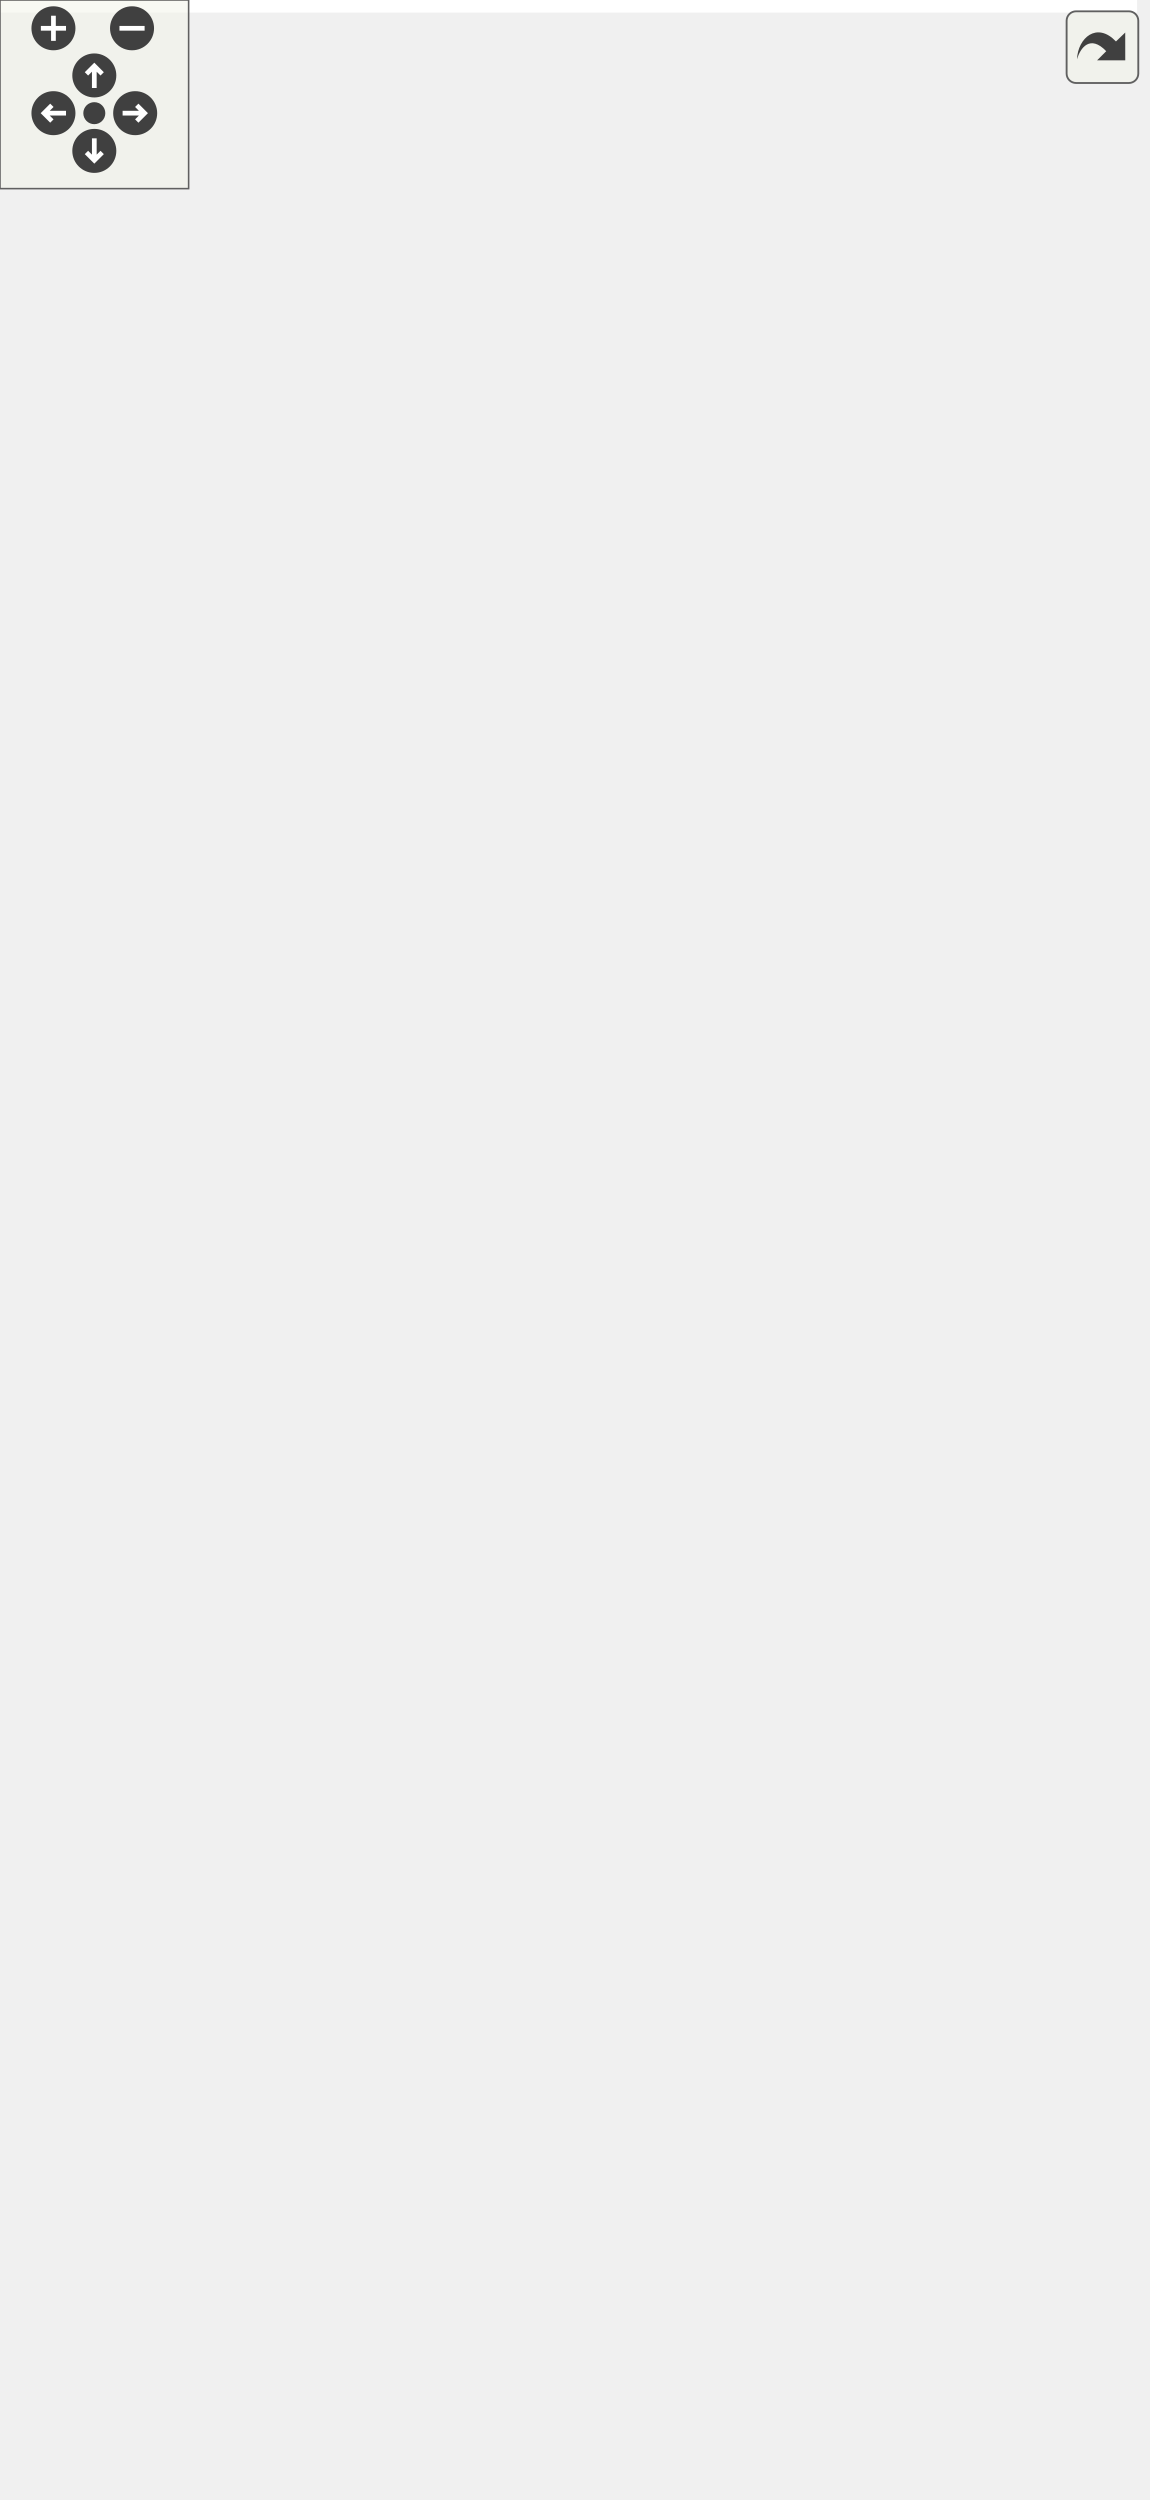
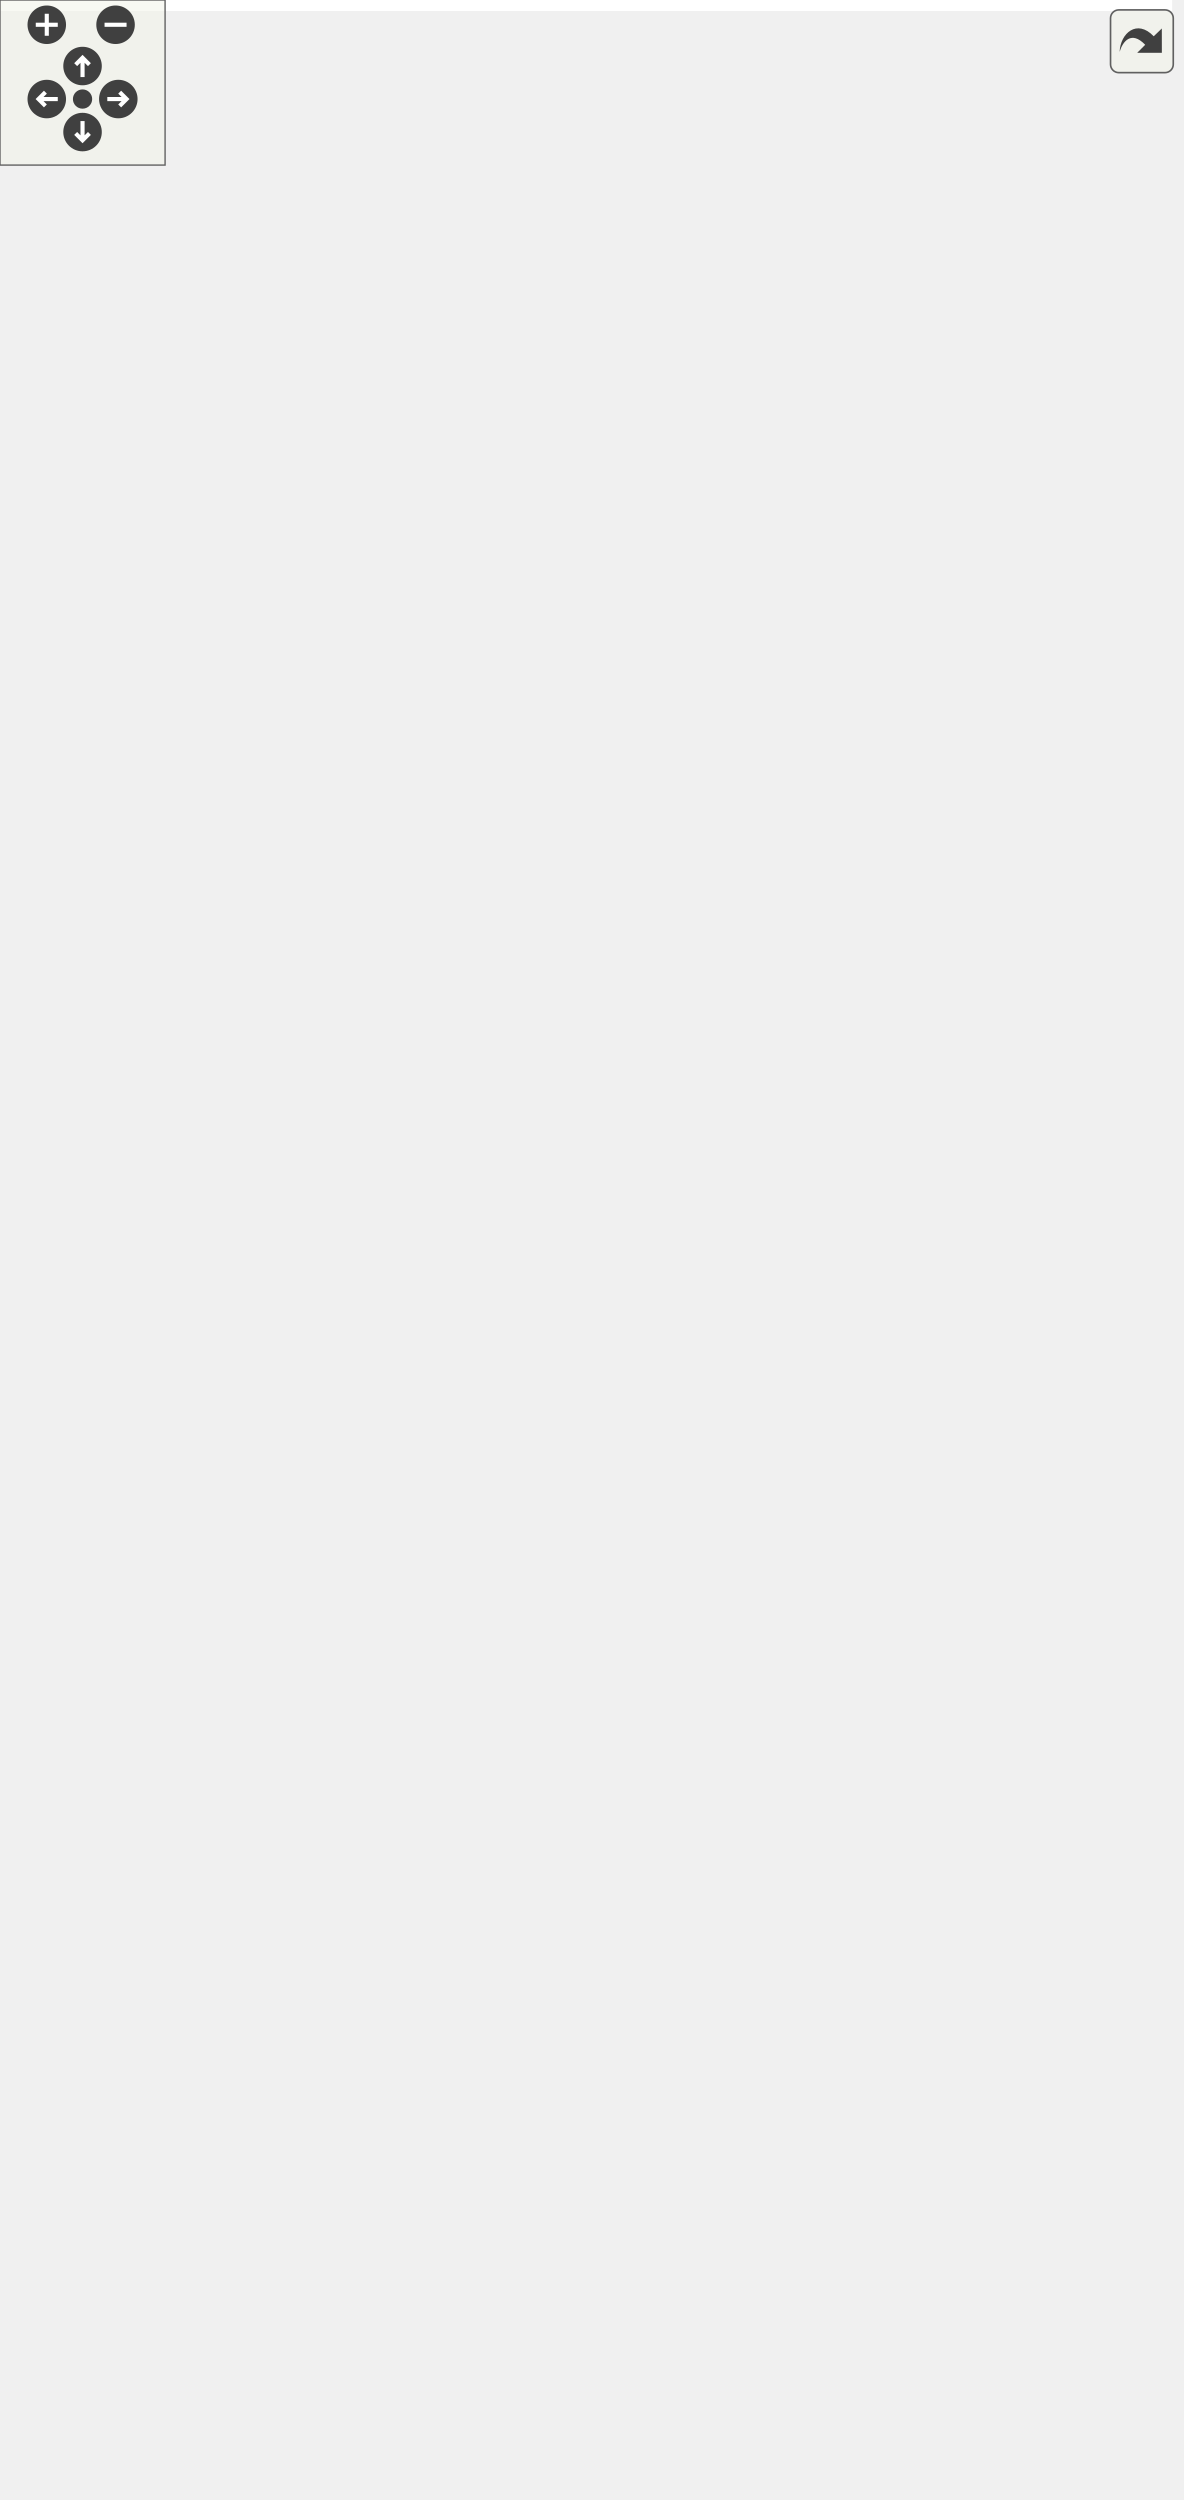
<svg xmlns="http://www.w3.org/2000/svg" xmlns:xlink="http://www.w3.org/1999/xlink" id="main" version="1.1" xml:space="preserve">
  <style type="text/css">
.edge:hover path { stroke: red; }
.edge:hover polygon { stroke: red; fill: red; }
</style>
  <defs>
    <circle id="rim" cx="0" cy="0" r="7" />
    <circle id="rim2" cx="0" cy="0" r="3.5" />
    <g id="zoomPlus">
      <use xlink:href="#rim" fill="#404040">
        <set attributeName="fill" to="#808080" begin="zoomplus.mouseover" end="zoomplus.mouseout" />
      </use>
      <path d="M-4,0h8M0,-4v8" fill="none" stroke="white" stroke-width="1.5" pointer-events="none" />
    </g>
    <g id="zoomMin">
      <use xlink:href="#rim" fill="#404040">
        <set attributeName="fill" to="#808080" begin="zoomminus.mouseover" end="zoomminus.mouseout" />
      </use>
      <path d="M-4,0h8" fill="none" stroke="white" stroke-width="1.5" pointer-events="none" />
    </g>
    <g id="dirArrow">
      <path fill="none" stroke="white" stroke-width="1.5" d="M0,-3.0v7 M-2.5,-0.5L0,-3.0L2.5,-0.5" />
    </g>
    <g id="resetDef">
      <use xlink:href="#rim2" fill="#404040">
        <set attributeName="fill" to="#808080" begin="reset.mouseover" end="reset.mouseout" />
      </use>
    </g>
  </defs>
  <svg id="graph" class="graph">
    <g id="viewport">
-       <polygon fill="white" stroke="none" points="-4,4 -4,-735 361.691,-735 361.691,4 -4,4" />
+       <polygon fill="white" stroke="none" points="-4,4 -4,-848.389 426.03,-848.389 426.03,4 -4,4" />
      <g id="node1" class="node">
-         <polygon fill="#bfbfbf" stroke="black" points="74.544,-101.5 74.544,-165.5 260.081,-165.5 260.081,-101.5 74.544,-101.5" />
-         <text text-anchor="start" x="82.544" y="-153.5" font-family="Helvetica,sans-Serif" font-size="10.00">HydroCouple::Spatial</text>
-         <text text-anchor="middle" x="167.312" y="-143.5" font-family="Helvetica,sans-Serif" font-size="10.00">::IPolyhedralSurfaceExchangeItem</text>
-         <polyline fill="none" stroke="black" points="74.544,-137.5 260.081,-137.5 " />
-         <text text-anchor="middle" x="167.312" y="-125.5" font-family="Helvetica,sans-Serif" font-size="10.00"> </text>
-         <polyline fill="none" stroke="black" points="74.544,-119.5 260.081,-119.5 " />
-         <text text-anchor="start" x="82.544" y="-107.5" font-family="Helvetica,sans-Serif" font-size="10.00">+ ~IPolyhedralSurfaceExchangeItem()</text>
+         <polygon fill="#bfbfbf" stroke="black" points="82.996,-114.84 82.996,-192.18 309.03,-192.18 309.03,-114.84 82.996,-114.84" />
+         <text text-anchor="start" x="90.996" y="-180.18" font-family="Monaco" font-size="10.00">HydroCouple::Spatial</text>
+         <text text-anchor="middle" x="196.013" y="-166.845" font-family="Monaco" font-size="10.00">::IPolyhedralSurfaceExchangeItem</text>
+         <polyline fill="none" stroke="black" points="82.996,-157.51 309.03,-157.51 " />
+         <text text-anchor="middle" x="196.013" y="-145.51" font-family="Monaco" font-size="10.00"> </text>
+         <polyline fill="none" stroke="black" points="82.996,-136.175 309.03,-136.175 " />
+         <text text-anchor="start" x="90.996" y="-124.175" font-family="Monaco" font-size="10.00">+ ~IPolyhedralSurfaceExchangeItem()</text>
      </g>
      <g id="node8" class="node">
        <g id="a_node8">
          <a xlink:href="class_hydro_couple_1_1_spatio_temporal_1_1_i_time_polyhedral_surface_exchange_item.html" target="_top" xlink:title="The ITimePolyhedralSurfaceExchangeItem class. ">
-             <polygon fill="white" stroke="black" points="63.617,-0.5 63.617,-64.5 271.008,-64.5 271.008,-0.5 63.617,-0.5" />
-             <text text-anchor="start" x="71.617" y="-52.5" font-family="Helvetica,sans-Serif" font-size="10.00">HydroCouple::SpatioTemporal</text>
-             <text text-anchor="middle" x="167.312" y="-42.5" font-family="Helvetica,sans-Serif" font-size="10.00">::ITimePolyhedralSurfaceExchangeItem</text>
-             <polyline fill="none" stroke="black" points="63.617,-36.5 271.008,-36.5 " />
-             <text text-anchor="middle" x="167.312" y="-24.5" font-family="Helvetica,sans-Serif" font-size="10.00"> </text>
-             <polyline fill="none" stroke="black" points="63.617,-18.5 271.008,-18.5 " />
-             <text text-anchor="start" x="71.617" y="-6.5" font-family="Helvetica,sans-Serif" font-size="10.00">+ ~ITimePolyhedralSurfaceExchangeItem()</text>
+             <polygon fill="white" stroke="black" points="70.994,-0.5 70.994,-77.84 321.032,-77.84 321.032,-0.5 70.994,-0.5" />
+             <text text-anchor="start" x="78.994" y="-65.84" font-family="Monaco" font-size="10.00">HydroCouple::SpatioTemporal</text>
+             <text text-anchor="middle" x="196.013" y="-52.505" font-family="Monaco" font-size="10.00">::ITimePolyhedralSurfaceExchangeItem</text>
+             <polyline fill="none" stroke="black" points="70.994,-43.17 321.032,-43.17 " />
+             <text text-anchor="middle" x="196.013" y="-31.17" font-family="Monaco" font-size="10.00"> </text>
+             <polyline fill="none" stroke="black" points="70.994,-21.835 321.032,-21.835 " />
+             <text text-anchor="start" x="78.994" y="-9.835" font-family="Monaco" font-size="10.00">+ ~ITimePolyhedralSurfaceExchangeItem()</text>
          </a>
        </g>
      </g>
      <g id="edge8" class="edge">
-         <path fill="none" stroke="midnightblue" d="M167.312,-91.282C167.312,-82.42 167.312,-73.194 167.312,-64.783" />
-         <polygon fill="none" stroke="midnightblue" points="163.813,-91.447 167.312,-101.447 170.813,-91.447 163.813,-91.447" />
+         <path fill="none" stroke="midnightblue" d="M196.013,-104.548C196.013,-95.668 196.013,-86.508 196.013,-77.982" />
+         <polygon fill="none" stroke="midnightblue" points="192.513,-104.79 196.013,-114.79 199.513,-104.79 192.513,-104.79" />
      </g>
      <g id="node2" class="node">
        <g id="a_node2">
          <a xlink:href="class_hydro_couple_1_1_i_exchange_item.html" target="_top" xlink:title="IExchangeItem the base data item the can be exchanged between components at runtime. ">
-             <polygon fill="white" stroke="black" points="0,-217.5 0,-281.5 146.625,-281.5 146.625,-217.5 0,-217.5" />
-             <text text-anchor="middle" x="73.312" y="-269.5" font-family="Helvetica,sans-Serif" font-size="10.00">HydroCouple::IExchangeItem</text>
-             <polyline fill="none" stroke="black" points="0,-263.5 146.625,-263.5 " />
-             <text text-anchor="middle" x="73.312" y="-251.5" font-family="Helvetica,sans-Serif" font-size="10.00"> </text>
-             <polyline fill="none" stroke="black" points="0,-245.5 146.625,-245.5 " />
-             <text text-anchor="start" x="8" y="-233.5" font-family="Helvetica,sans-Serif" font-size="10.00">+ ~IExchangeItem()</text>
-             <text text-anchor="start" x="8" y="-223.5" font-family="Helvetica,sans-Serif" font-size="10.00">+ itemChanged()</text>
+             <polygon fill="white" stroke="black" points="0,-249.182 0,-326.522 172.025,-326.522 172.025,-249.182 0,-249.182" />
+             <text text-anchor="middle" x="86.013" y="-314.522" font-family="Monaco" font-size="10.00">HydroCouple::IExchangeItem</text>
+             <polyline fill="none" stroke="black" points="0,-305.187 172.025,-305.187 " />
+             <text text-anchor="middle" x="86.013" y="-293.187" font-family="Monaco" font-size="10.00"> </text>
+             <polyline fill="none" stroke="black" points="0,-283.852 172.025,-283.852 " />
+             <text text-anchor="start" x="8" y="-271.852" font-family="Monaco" font-size="10.00">+ ~IExchangeItem()</text>
+             <text text-anchor="start" x="8" y="-258.517" font-family="Monaco" font-size="10.00">+ itemChanged()</text>
          </a>
        </g>
      </g>
      <g id="edge1" class="edge">
-         <path fill="none" stroke="midnightblue" d="M105.404,-209.58C117.234,-195.233 130.47,-179.181 141.658,-165.613" />
-         <polygon fill="none" stroke="midnightblue" points="102.66,-207.407 98.998,-217.349 108.061,-211.86 102.66,-207.407" />
+         <path fill="none" stroke="midnightblue" d="M124.258,-240.839C137.396,-225.033 151.944,-207.53 164.487,-192.439" />
+         <polygon fill="none" stroke="midnightblue" points="121.235,-239 117.534,-248.928 126.618,-243.475 121.235,-239" />
      </g>
      <g id="node3" class="node">
        <g id="a_node3">
          <a xlink:href="class_hydro_couple_1_1_i_component_item.html" target="_top" xlink:title="IComponentItem is a fundamental unit of data for a component. ">
-             <polygon fill="white" stroke="black" points="90.389,-333.5 90.389,-407.5 244.236,-407.5 244.236,-333.5 90.389,-333.5" />
-             <text text-anchor="middle" x="167.312" y="-395.5" font-family="Helvetica,sans-Serif" font-size="10.00">HydroCouple::IComponentItem</text>
-             <polyline fill="none" stroke="black" points="90.389,-389.5 244.236,-389.5 " />
-             <text text-anchor="middle" x="167.312" y="-377.5" font-family="Helvetica,sans-Serif" font-size="10.00"> </text>
-             <polyline fill="none" stroke="black" points="90.389,-371.5 244.236,-371.5 " />
-             <text text-anchor="start" x="98.389" y="-359.5" font-family="Helvetica,sans-Serif" font-size="10.00">+ ~IComponentItem()</text>
-             <text text-anchor="start" x="98.389" y="-349.5" font-family="Helvetica,sans-Serif" font-size="10.00">+ modelComponent()</text>
-             <text text-anchor="start" x="98.389" y="-339.5" font-family="Helvetica,sans-Serif" font-size="10.00">+ dimensions()</text>
+             <polygon fill="white" stroke="black" points="107,-383.524 107,-474.199 285.026,-474.199 285.026,-383.524 107,-383.524" />
+             <text text-anchor="middle" x="196.013" y="-462.199" font-family="Monaco" font-size="10.00">HydroCouple::IComponentItem</text>
+             <polyline fill="none" stroke="black" points="107,-452.864 285.026,-452.864 " />
+             <text text-anchor="middle" x="196.013" y="-440.864" font-family="Monaco" font-size="10.00"> </text>
+             <polyline fill="none" stroke="black" points="107,-431.529 285.026,-431.529 " />
+             <text text-anchor="start" x="115" y="-419.529" font-family="Monaco" font-size="10.00">+ ~IComponentItem()</text>
+             <text text-anchor="start" x="115" y="-406.194" font-family="Monaco" font-size="10.00">+ modelComponent()</text>
+             <text text-anchor="start" x="115" y="-392.859" font-family="Monaco" font-size="10.00">+ dimensions()</text>
          </a>
        </g>
      </g>
      <g id="edge2" class="edge">
-         <path fill="none" stroke="midnightblue" d="M132.577,-325.526C121.047,-310.929 108.457,-294.992 97.859,-281.575" />
-         <polygon fill="none" stroke="midnightblue" points="129.909,-327.795 138.854,-333.473 135.402,-323.456 129.909,-327.795" />
+         <path fill="none" stroke="midnightblue" d="M154.692,-375.644C141.834,-359.395 127.911,-341.799 115.983,-326.727" />
+         <polygon fill="none" stroke="midnightblue" points="151.956,-377.826 160.906,-383.496 157.445,-373.482 151.956,-377.826" />
      </g>
      <g id="node7" class="node">
        <g id="a_node7">
          <a xlink:href="class_hydro_couple_1_1_spatial_1_1_i_polyhedral_surface_component_item.html" target="_top" xlink:title="IPolyhedralSurfaceComponentItem represents IPolyhedralSurface IComponentItem. ">
-             <polygon fill="white" stroke="black" points="164.934,-202.5 164.934,-296.5 357.691,-296.5 357.691,-202.5 164.934,-202.5" />
-             <text text-anchor="start" x="172.934" y="-284.5" font-family="Helvetica,sans-Serif" font-size="10.00">HydroCouple::Spatial</text>
-             <text text-anchor="middle" x="261.312" y="-274.5" font-family="Helvetica,sans-Serif" font-size="10.00">::IPolyhedralSurfaceComponentItem</text>
-             <polyline fill="none" stroke="black" points="164.934,-268.5 357.691,-268.5 " />
-             <text text-anchor="middle" x="261.312" y="-256.5" font-family="Helvetica,sans-Serif" font-size="10.00"> </text>
-             <polyline fill="none" stroke="black" points="164.934,-250.5 357.691,-250.5 " />
-             <text text-anchor="start" x="172.934" y="-238.5" font-family="Helvetica,sans-Serif" font-size="10.00">+ ~IPolyhedralSurfaceComponentItem()</text>
-             <text text-anchor="start" x="172.934" y="-228.5" font-family="Helvetica,sans-Serif" font-size="10.00">+ patchDimension()</text>
-             <text text-anchor="start" x="172.934" y="-218.5" font-family="Helvetica,sans-Serif" font-size="10.00">+ polyhedralSurface()</text>
-             <text text-anchor="start" x="172.934" y="-208.5" font-family="Helvetica,sans-Serif" font-size="10.00">+ geometry()</text>
+             <polygon fill="white" stroke="black" points="189.995,-229.18 189.995,-346.524 422.03,-346.524 422.03,-229.18 189.995,-229.18" />
+             <text text-anchor="start" x="197.995" y="-334.524" font-family="Monaco" font-size="10.00">HydroCouple::Spatial</text>
+             <text text-anchor="middle" x="306.013" y="-321.189" font-family="Monaco" font-size="10.00">::IPolyhedralSurfaceComponentItem</text>
+             <polyline fill="none" stroke="black" points="189.995,-311.854 422.03,-311.854 " />
+             <text text-anchor="middle" x="306.013" y="-299.854" font-family="Monaco" font-size="10.00"> </text>
+             <polyline fill="none" stroke="black" points="189.995,-290.52 422.03,-290.52 " />
+             <text text-anchor="start" x="197.995" y="-278.52" font-family="Monaco" font-size="10.00">+ ~IPolyhedralSurfaceComponentItem()</text>
+             <text text-anchor="start" x="197.995" y="-265.185" font-family="Monaco" font-size="10.00">+ patchDimension()</text>
+             <text text-anchor="start" x="197.995" y="-251.85" font-family="Monaco" font-size="10.00">+ polyhedralSurface()</text>
+             <text text-anchor="start" x="197.995" y="-238.515" font-family="Monaco" font-size="10.00">+ geometry()</text>
          </a>
        </g>
      </g>
      <g id="edge7" class="edge">
-         <path fill="none" stroke="midnightblue" d="M202.167,-325.375C209.597,-315.97 217.461,-306.014 224.945,-296.539" />
-         <polygon fill="none" stroke="midnightblue" points="199.223,-323.456 195.771,-333.473 204.716,-327.795 199.223,-323.456" />
+         <path fill="none" stroke="midnightblue" d="M237.521,-375.407C244.923,-366.053 252.673,-356.259 260.187,-346.763" />
+         <polygon fill="none" stroke="midnightblue" points="234.581,-373.482 231.12,-383.496 240.07,-377.826 234.581,-373.482" />
      </g>
      <g id="node4" class="node">
        <g id="a_node4">
          <a xlink:href="class_hydro_couple_1_1_i_identity.html" target="_top" xlink:title="IIdentity interface class defines a method to get the Id of an HydroCouple entity. ">
-             <polygon fill="white" stroke="black" points="109.842,-444.5 109.842,-508.5 224.783,-508.5 224.783,-444.5 109.842,-444.5" />
-             <text text-anchor="middle" x="167.312" y="-496.5" font-family="Helvetica,sans-Serif" font-size="10.00">HydroCouple::IIdentity</text>
-             <polyline fill="none" stroke="black" points="109.842,-490.5 224.783,-490.5 " />
-             <text text-anchor="middle" x="167.312" y="-478.5" font-family="Helvetica,sans-Serif" font-size="10.00"> </text>
-             <polyline fill="none" stroke="black" points="109.842,-472.5 224.783,-472.5 " />
-             <text text-anchor="start" x="117.842" y="-460.5" font-family="Helvetica,sans-Serif" font-size="10.00">+ ~IIdentity()</text>
-             <text text-anchor="start" x="117.842" y="-450.5" font-family="Helvetica,sans-Serif" font-size="10.00">+ id()</text>
+             <polygon fill="white" stroke="black" points="122.002,-511.199 122.002,-588.539 270.023,-588.539 270.023,-511.199 122.002,-511.199" />
+             <text text-anchor="middle" x="196.013" y="-576.539" font-family="Monaco" font-size="10.00">HydroCouple::IIdentity</text>
+             <polyline fill="none" stroke="black" points="122.002,-567.204 270.023,-567.204 " />
+             <text text-anchor="middle" x="196.013" y="-555.204" font-family="Monaco" font-size="10.00"> </text>
+             <polyline fill="none" stroke="black" points="122.002,-545.869 270.023,-545.869 " />
+             <text text-anchor="start" x="130.002" y="-533.869" font-family="Monaco" font-size="10.00">+ ~IIdentity()</text>
+             <text text-anchor="start" x="130.002" y="-520.534" font-family="Monaco" font-size="10.00">+ id()</text>
          </a>
        </g>
      </g>
      <g id="edge3" class="edge">
-         <path fill="none" stroke="midnightblue" d="M167.312,-434.282C167.312,-425.531 167.312,-416.353 167.312,-407.801" />
-         <polygon fill="none" stroke="midnightblue" points="163.813,-434.297 167.312,-444.297 170.813,-434.297 163.813,-434.297" />
+         <path fill="none" stroke="midnightblue" d="M196.013,-500.88C196.013,-492.181 196.013,-483.141 196.013,-474.542" />
+         <polygon fill="none" stroke="midnightblue" points="192.513,-500.887 196.013,-510.887 199.513,-500.887 192.513,-500.887" />
      </g>
      <g id="node5" class="node">
        <g id="a_node5">
          <a xlink:href="class_hydro_couple_1_1_i_description.html" target="_top" xlink:title="IDescription interface class provides descriptive information on a HydroCouple object. ">
-             <polygon fill="white" stroke="black" points="100.953,-545.5 100.953,-639.5 233.672,-639.5 233.672,-545.5 100.953,-545.5" />
-             <text text-anchor="middle" x="167.312" y="-627.5" font-family="Helvetica,sans-Serif" font-size="10.00">HydroCouple::IDescription</text>
-             <polyline fill="none" stroke="black" points="100.953,-621.5 233.672,-621.5 " />
-             <text text-anchor="middle" x="167.312" y="-609.5" font-family="Helvetica,sans-Serif" font-size="10.00"> </text>
-             <polyline fill="none" stroke="black" points="100.953,-603.5 233.672,-603.5 " />
-             <text text-anchor="start" x="108.953" y="-591.5" font-family="Helvetica,sans-Serif" font-size="10.00">+ ~IDescription()</text>
-             <text text-anchor="start" x="108.953" y="-581.5" font-family="Helvetica,sans-Serif" font-size="10.00">+ getCaption()</text>
-             <text text-anchor="start" x="108.953" y="-571.5" font-family="Helvetica,sans-Serif" font-size="10.00">+ setCaption()</text>
-             <text text-anchor="start" x="108.953" y="-561.5" font-family="Helvetica,sans-Serif" font-size="10.00">+ getDescription()</text>
-             <text text-anchor="start" x="108.953" y="-551.5" font-family="Helvetica,sans-Serif" font-size="10.00">+ setDescription()</text>
+             <polygon fill="white" stroke="black" points="113,-625.539 113,-742.884 279.025,-742.884 279.025,-625.539 113,-625.539" />
+             <text text-anchor="middle" x="196.013" y="-730.884" font-family="Monaco" font-size="10.00">HydroCouple::IDescription</text>
+             <polyline fill="none" stroke="black" points="113,-721.549 279.025,-721.549 " />
+             <text text-anchor="middle" x="196.013" y="-709.549" font-family="Monaco" font-size="10.00"> </text>
+             <polyline fill="none" stroke="black" points="113,-700.214 279.025,-700.214 " />
+             <text text-anchor="start" x="121" y="-688.214" font-family="Monaco" font-size="10.00">+ ~IDescription()</text>
+             <text text-anchor="start" x="121" y="-674.879" font-family="Monaco" font-size="10.00">+ getCaption()</text>
+             <text text-anchor="start" x="121" y="-661.544" font-family="Monaco" font-size="10.00">+ setCaption()</text>
+             <text text-anchor="start" x="121" y="-648.209" font-family="Monaco" font-size="10.00">+ getDescription()</text>
+             <text text-anchor="start" x="121" y="-634.874" font-family="Monaco" font-size="10.00">+ setDescription()</text>
          </a>
        </g>
      </g>
      <g id="edge4" class="edge">
-         <path fill="none" stroke="midnightblue" d="M167.312,-535.212C167.312,-526.081 167.312,-516.926 167.312,-508.684" />
-         <polygon fill="none" stroke="midnightblue" points="163.813,-535.46 167.312,-545.46 170.813,-535.46 163.813,-535.46" />
+         <path fill="none" stroke="midnightblue" d="M196.013,-614.973C196.013,-605.934 196.013,-596.947 196.013,-588.687" />
+         <polygon fill="none" stroke="midnightblue" points="192.513,-615.164 196.013,-625.164 199.513,-615.164 192.513,-615.164" />
      </g>
      <g id="node6" class="node">
        <g id="a_node6">
          <a xlink:href="class_hydro_couple_1_1_i_property_changed.html" target="_top" xlink:title="IPropertyChanged interface is used to emit signal/event when a property of an object changes...">
-             <polygon fill="white" stroke="black" points="86.771,-676.5 86.771,-730.5 247.854,-730.5 247.854,-676.5 86.771,-676.5" />
-             <text text-anchor="middle" x="167.312" y="-718.5" font-family="Helvetica,sans-Serif" font-size="10.00">HydroCouple::IPropertyChanged</text>
-             <polyline fill="none" stroke="black" points="86.771,-712.5 247.854,-712.5 " />
-             <text text-anchor="middle" x="167.312" y="-700.5" font-family="Helvetica,sans-Serif" font-size="10.00"> </text>
-             <polyline fill="none" stroke="black" points="86.771,-694.5 247.854,-694.5 " />
-             <text text-anchor="start" x="94.771" y="-682.5" font-family="Helvetica,sans-Serif" font-size="10.00">+ ~IPropertyChanged()</text>
+             <polygon fill="white" stroke="black" points="100.999,-779.884 100.999,-843.889 291.027,-843.889 291.027,-779.884 100.999,-779.884" />
+             <text text-anchor="middle" x="196.013" y="-831.889" font-family="Monaco" font-size="10.00">HydroCouple::IPropertyChanged</text>
+             <polyline fill="none" stroke="black" points="100.999,-822.554 291.027,-822.554 " />
+             <text text-anchor="middle" x="196.013" y="-810.554" font-family="Monaco" font-size="10.00"> </text>
+             <polyline fill="none" stroke="black" points="100.999,-801.219 291.027,-801.219 " />
+             <text text-anchor="start" x="108.999" y="-789.219" font-family="Monaco" font-size="10.00">+ ~IPropertyChanged()</text>
          </a>
        </g>
      </g>
      <g id="edge5" class="edge">
-         <path fill="none" stroke="midnightblue" d="M167.312,-666.141C167.312,-657.716 167.312,-648.639 167.312,-639.851" />
-         <polygon fill="none" stroke="midnightblue" points="163.813,-666.392 167.312,-676.392 170.813,-666.392 163.813,-666.392" />
+         <path fill="none" stroke="midnightblue" d="M196.013,-769.563C196.013,-761.178 196.013,-752.212 196.013,-743.37" />
+         <polygon fill="none" stroke="midnightblue" points="192.513,-769.821 196.013,-779.821 199.513,-769.821 192.513,-769.821" />
      </g>
      <g id="edge6" class="edge">
-         <path fill="none" stroke="midnightblue" d="M216.841,-194.567C208.675,-184.663 200.406,-174.635 193.026,-165.684" />
-         <polygon fill="none" stroke="midnightblue" points="214.288,-196.972 223.35,-202.46 219.689,-192.518 214.288,-196.972" />
+         <path fill="none" stroke="midnightblue" d="M251.234,-220.947C243.071,-211.127 234.902,-201.298 227.446,-192.327" />
+         <polygon fill="none" stroke="midnightblue" points="248.681,-223.352 257.765,-228.805 254.065,-218.877 248.681,-223.352" />
      </g>
    </g>
  </svg>
  <g id="navigator" transform="translate(0 0)" fill="#404254">
    <rect fill="#f2f5e9" fill-opacity="0.5" stroke="#606060" stroke-width=".5" x="0" y="0" width="60" height="60" />
    <use id="zoomplus" xlink:href="#zoomPlus" x="17" y="9" />
    <use id="zoomminus" xlink:href="#zoomMin" x="42" y="9" />
    <use id="reset" xlink:href="#resetDef" x="30" y="36" />
    <g id="arrowUp" xlink:href="#dirArrow" transform="translate(30 24)">
      <use xlink:href="#rim" fill="#404040">
        <set attributeName="fill" to="#808080" begin="arrowUp.mouseover" end="arrowUp.mouseout" />
      </use>
      <path fill="none" stroke="white" stroke-width="1.5" d="M0,-3.0v7 M-2.5,-0.5L0,-3.0L2.5,-0.5" />
    </g>
    <g id="arrowRight" xlink:href="#dirArrow" transform="rotate(90) translate(36 -43)">
      <use xlink:href="#rim" fill="#404040">
        <set attributeName="fill" to="#808080" begin="arrowRight.mouseover" end="arrowRight.mouseout" />
      </use>
      <path fill="none" stroke="white" stroke-width="1.5" d="M0,-3.0v7 M-2.5,-0.5L0,-3.0L2.5,-0.5" />
    </g>
    <g id="arrowDown" xlink:href="#dirArrow" transform="rotate(180) translate(-30 -48)">
      <use xlink:href="#rim" fill="#404040">
        <set attributeName="fill" to="#808080" begin="arrowDown.mouseover" end="arrowDown.mouseout" />
      </use>
      <path fill="none" stroke="white" stroke-width="1.5" d="M0,-3.0v7 M-2.5,-0.5L0,-3.0L2.5,-0.5" />
    </g>
    <g id="arrowLeft" xlink:href="#dirArrow" transform="rotate(270) translate(-36 17)">
      <use xlink:href="#rim" fill="#404040">
        <set attributeName="fill" to="#808080" begin="arrowLeft.mouseover" end="arrowLeft.mouseout" />
      </use>
      <path fill="none" stroke="white" stroke-width="1.5" d="M0,-3.0v7 M-2.5,-0.5L0,-3.0L2.5,-0.5" />
    </g>
  </g>
  <svg viewBox="0 0 15 15" width="100%" height="30px" preserveAspectRatio="xMaxYMin meet">
    <g id="arrow_out" transform="scale(0.3 0.3)">
      <a xlink:href="class_hydro_couple_1_1_spatial_1_1_i_polyhedral_surface_exchange_item__inherit__graph_org.svg" target="_base">
        <rect id="button" ry="5" rx="5" y="6" x="6" height="38" width="38" fill="#f2f5e9" fill-opacity="0.5" stroke="#606060" stroke-width="1.0" />
        <path id="arrow" d="M 11.5,31.437 C 11.94,20.098 22.043,11.323 32.159,21.979 L 37.069,17.246 C 37.069,17.246 37.088,32 37.088,32 L 22.16,31.978 C 22.16,31.978 26.998,27.14 26.998,27.14 C 18.529,18.264 13.292,25.23 11.5,31.437 z" style="fill:#404040;" />
      </a>
    </g>
  </svg>
</svg>
